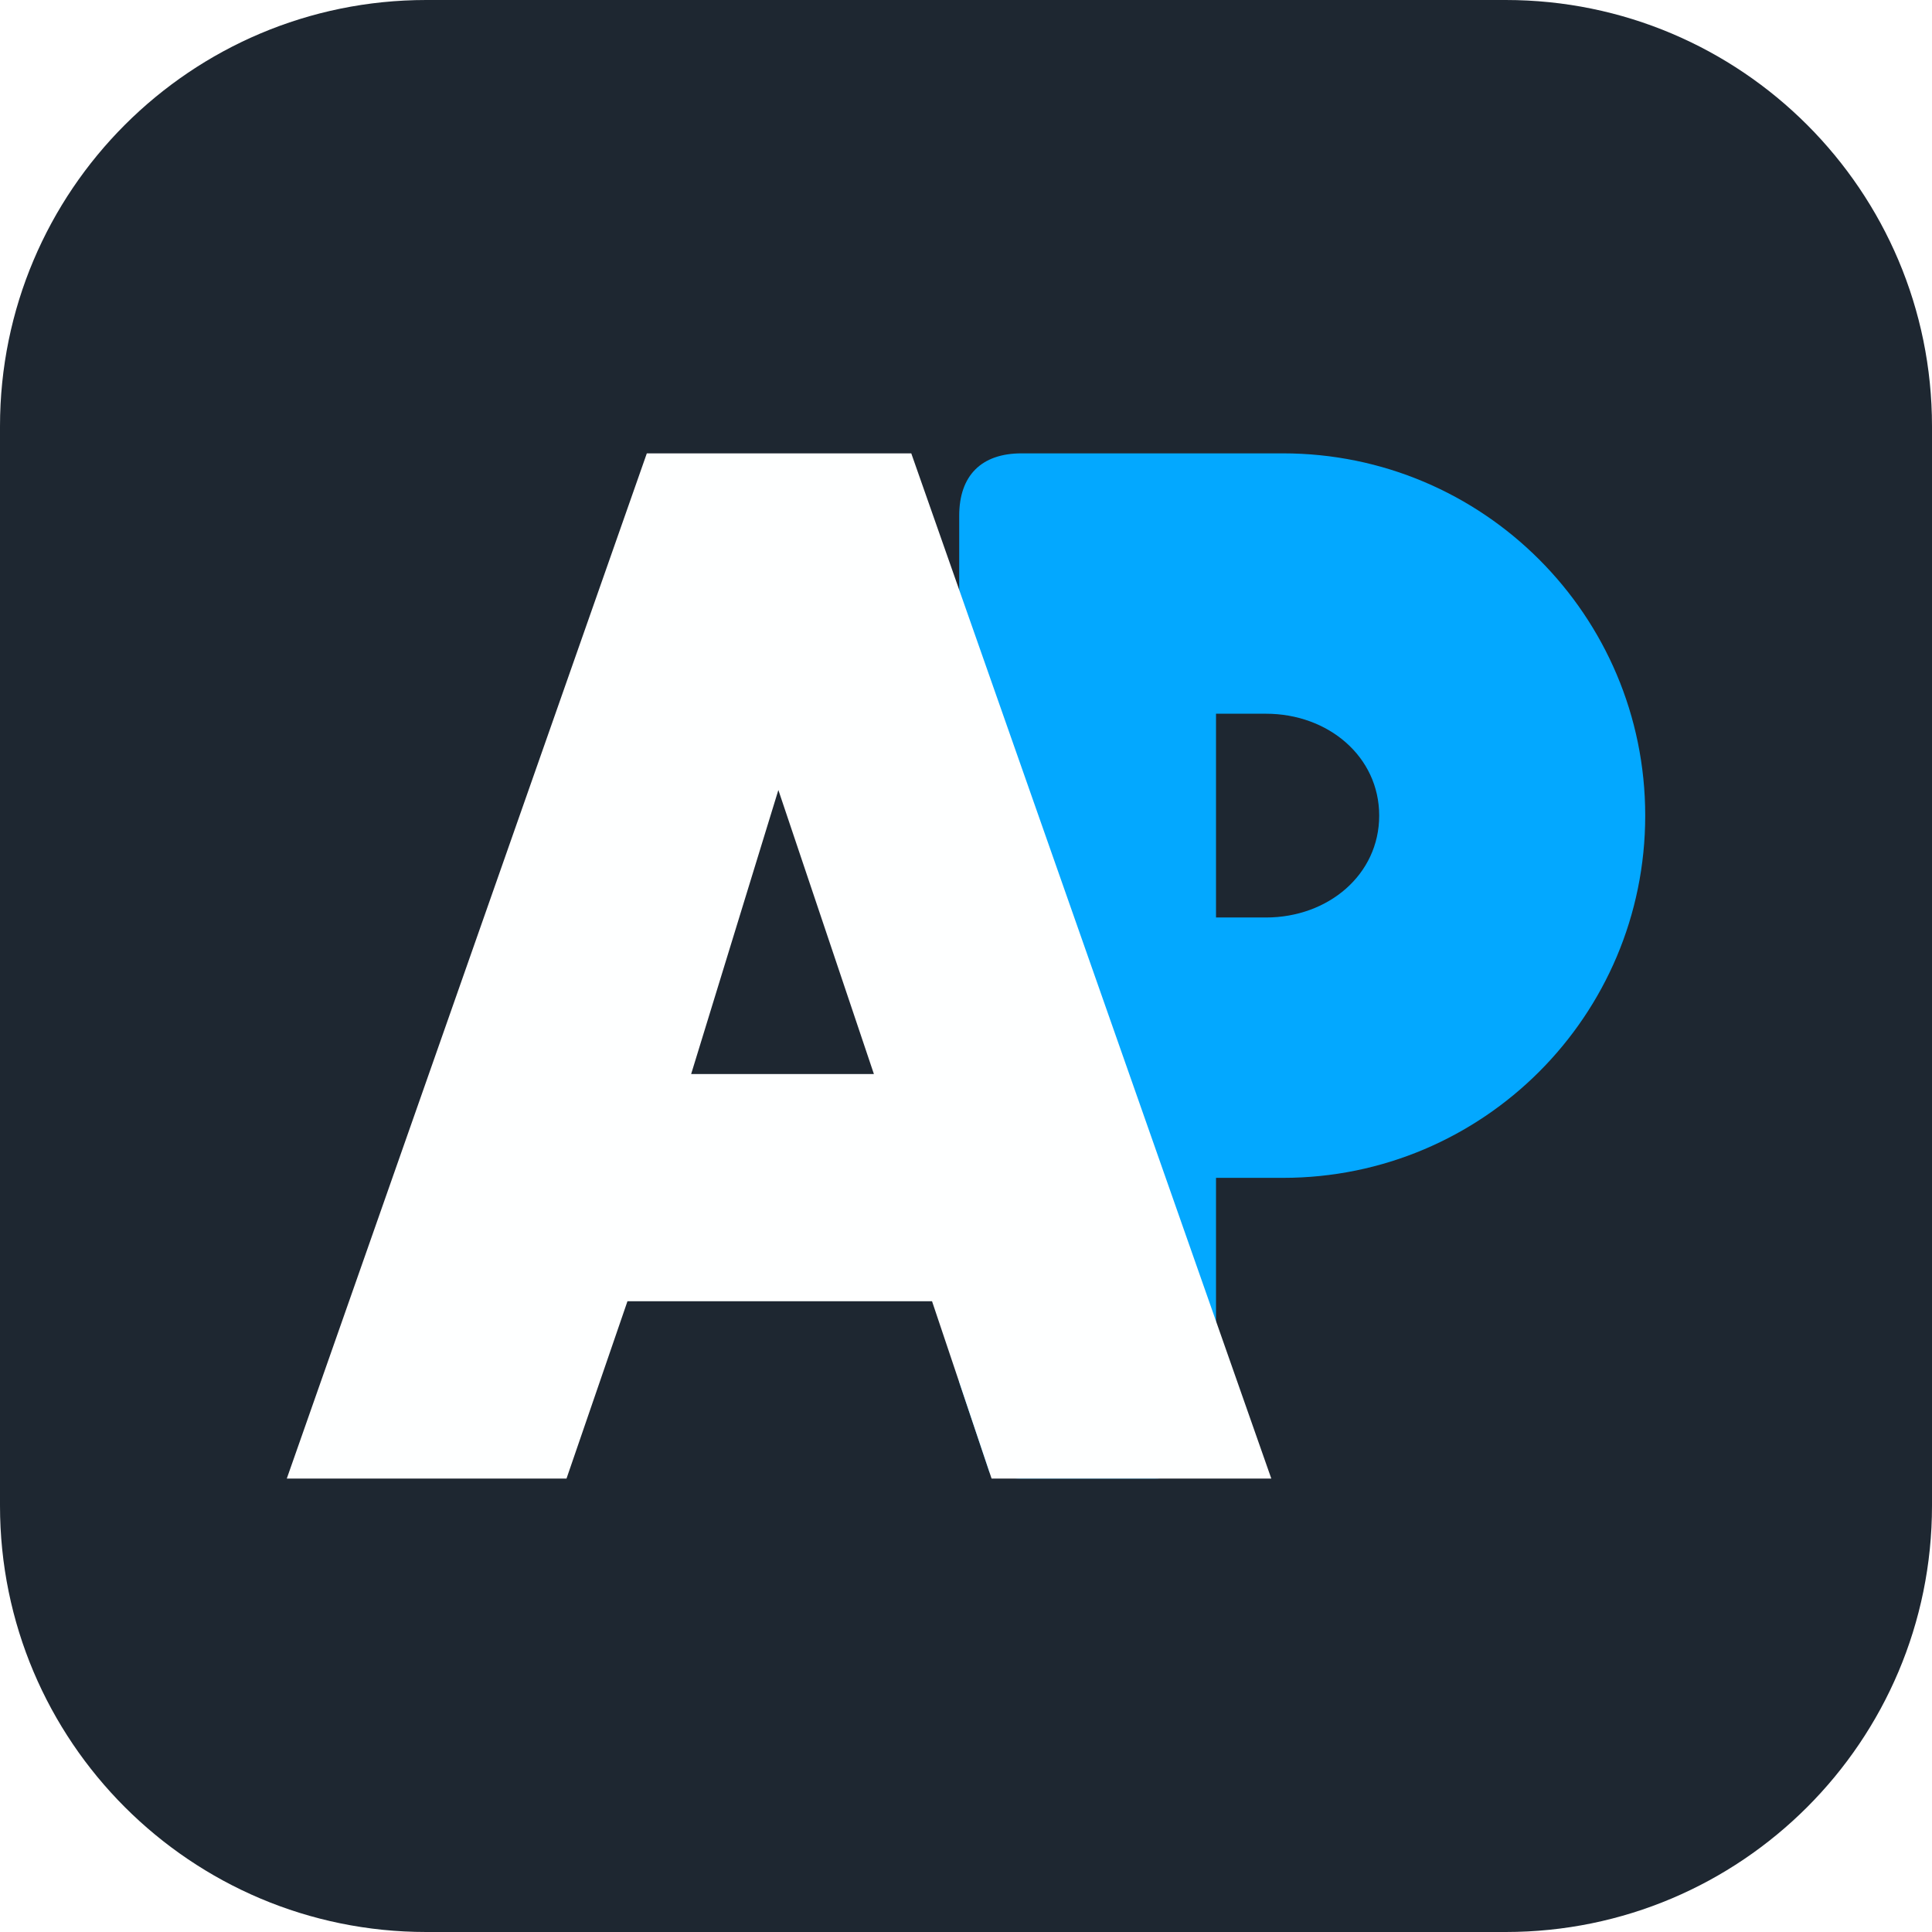
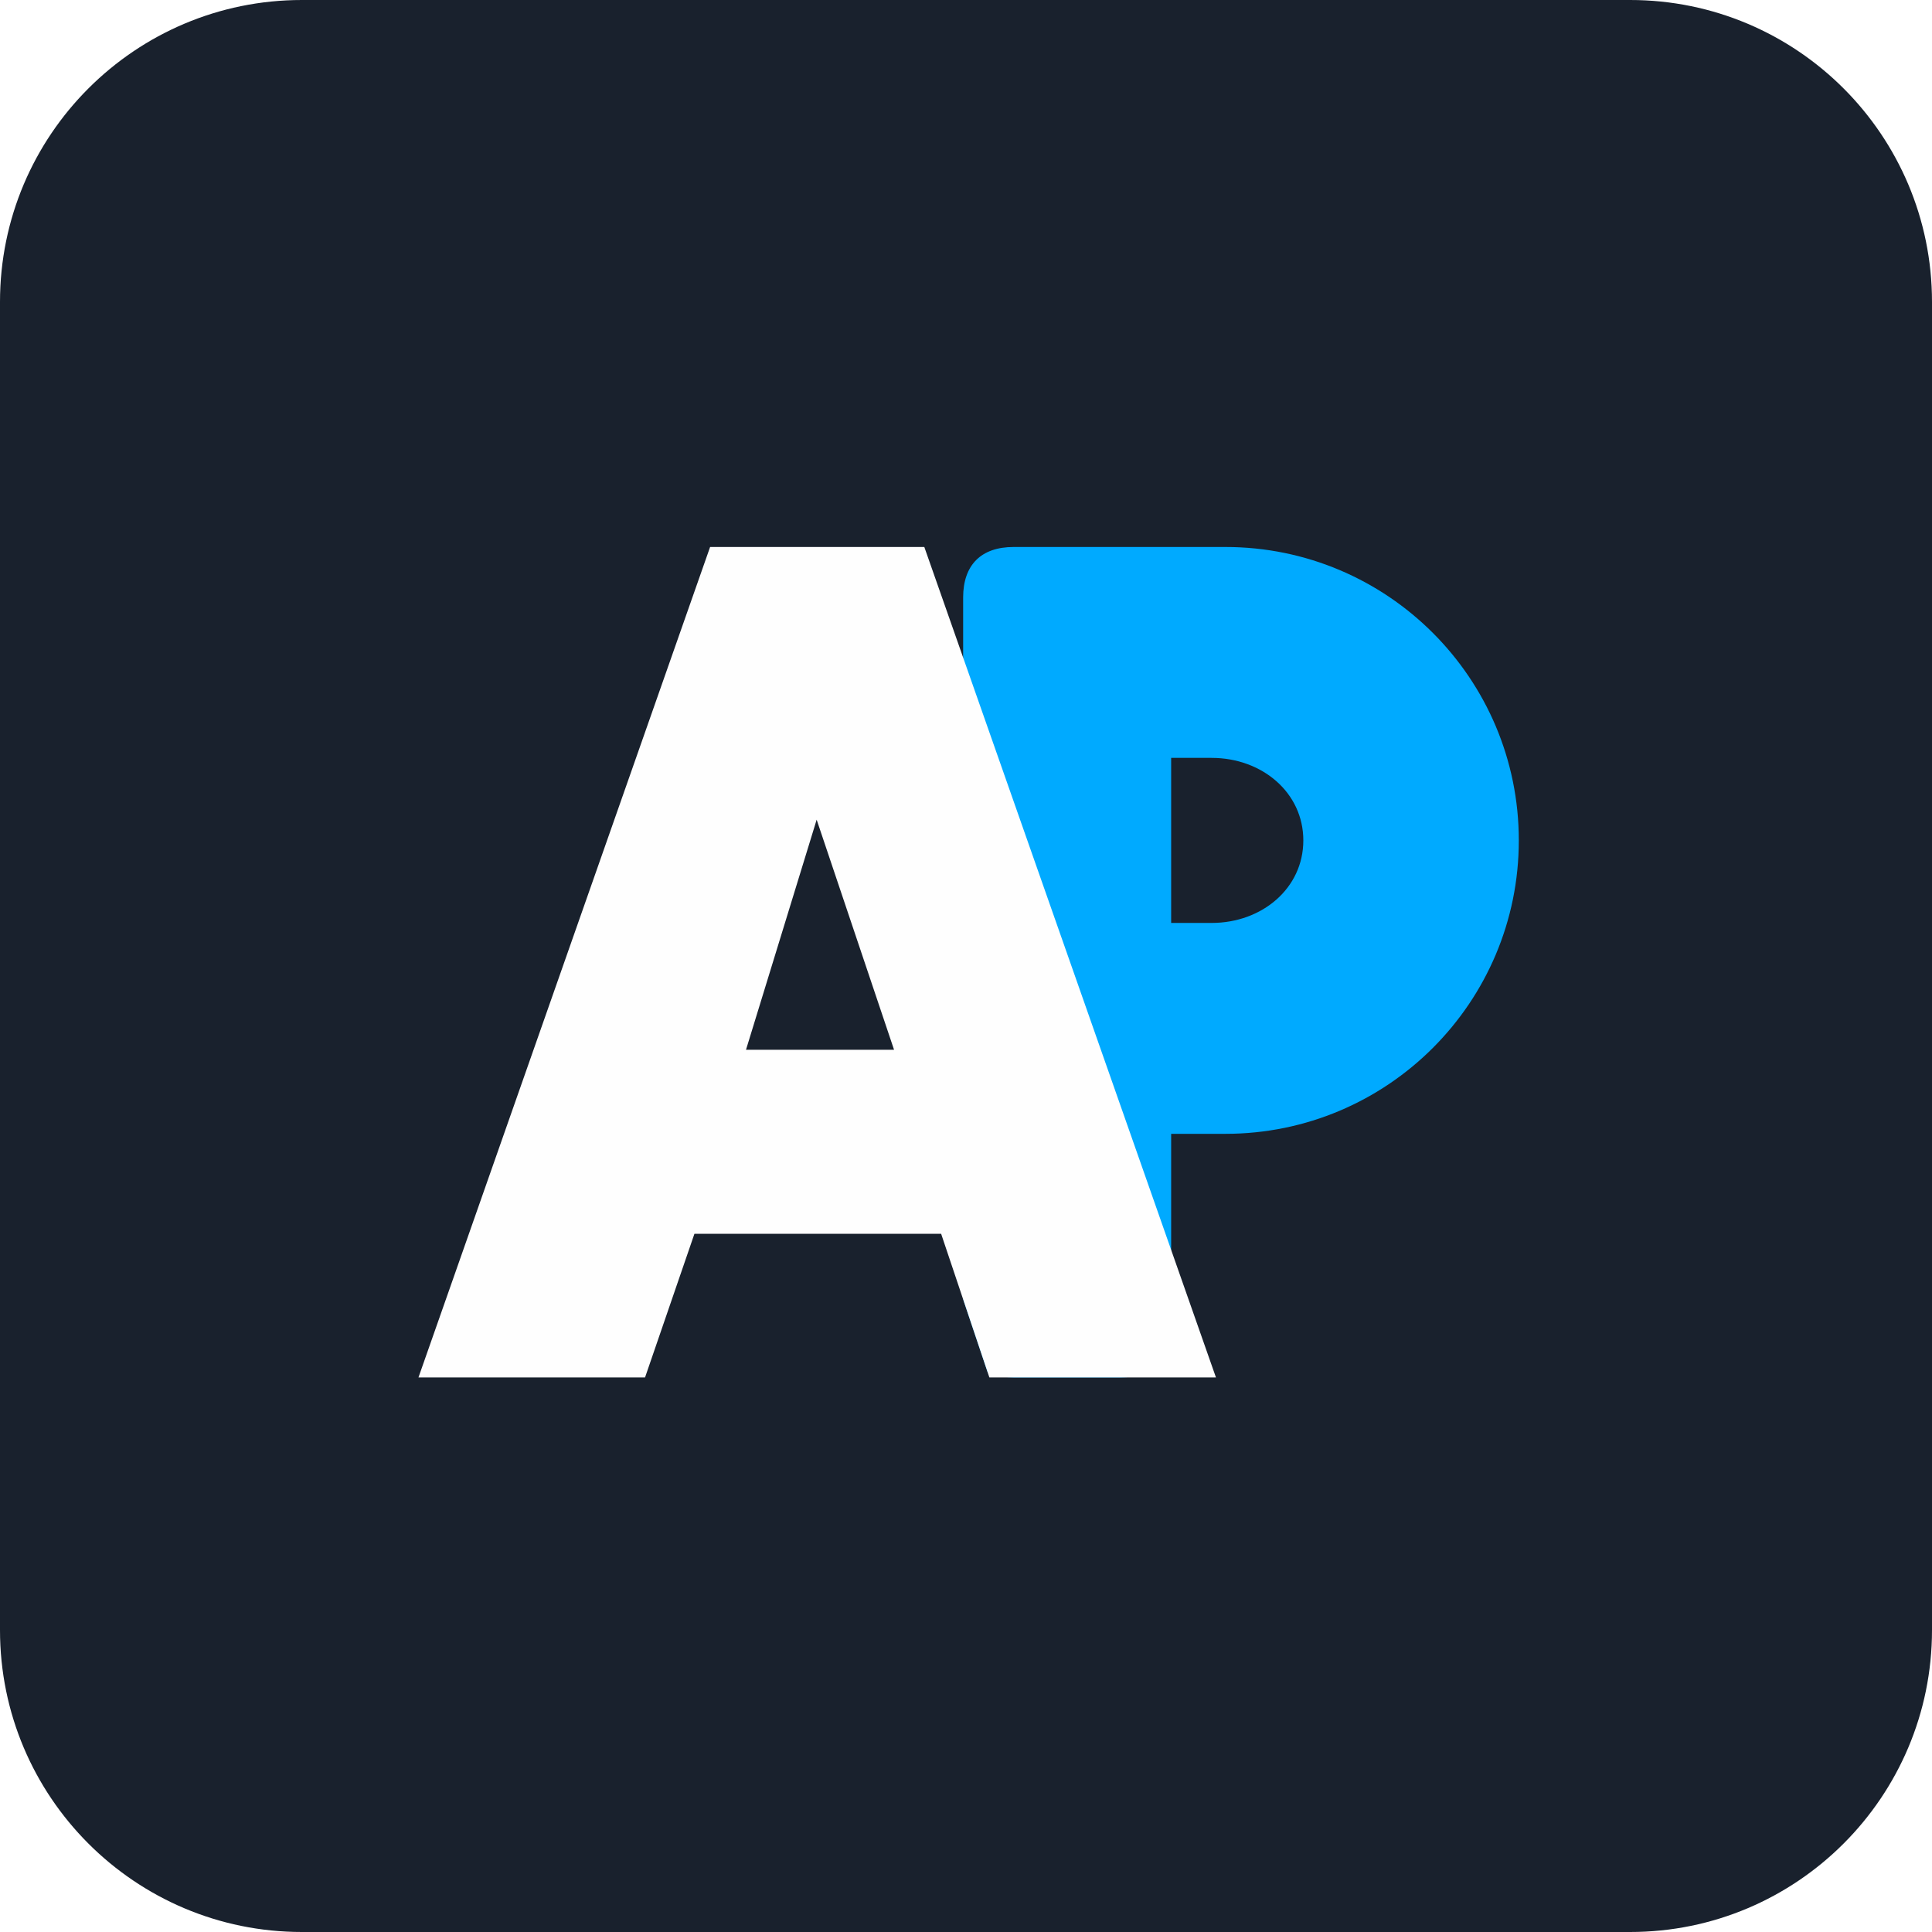
<svg xmlns="http://www.w3.org/2000/svg" width="512" height="512" viewBox="0 0 512 512">
-   <defs>
-     <clipPath id="notA">
-       <path d="M0 0H24V24H12.452V21.056L11.4 17.923H0z" />
-     </clipPath>
-   </defs>
-   <rect width="512" height="512" rx="112.97" ry="112.97" fill="#1e2731" />
-   <g transform="translate(76 76) scale(15)">
-     <path fill="#03a8ff" fill-rule="evenodd" clip-path="url(#notA)" d="M12.981 2.943H17.6C21.135 2.943 24 5.808 24 9.343S21.135 15.743 17.6 15.743H16.417v4.212c0 .71-.392 1.101-1.101 1.101h-2.335c-.71 0-1.101-.392-1.101-1.101V4.045c0-.71.392-1.102 1.101-1.102zM16.417 7.543H17.3C18.4 7.543 19.3 8.3 19.3 9.343S18.4 11.143 17.3 11.143H16.417z" />
-     <path fill="#feffff" fill-rule="evenodd" d="M6.361 2.943L0 21.056h4.942l1.077-3.133H11.4l1.052 3.133h4.942L11.033 2.943zM8.685 8.891l1.688 5.018H7.144z" />
+   <rect width="512" height="512" rx="80" ry="80" fill="#19212d" />
+   <g transform="translate(110.9 109.2) scale(12.15)">
+     <path fill="#00aaff" fill-rule="evenodd" d="M12.981 2.943H17.6C21.135 2.943 24 5.808 24 9.343S21.135 15.743 17.6 15.743H16.417v4.212c0 .71-.392 1.101-1.101 1.101h-2.335c-.71 0-1.101-.392-1.101-1.101V4.045c0-.71.392-1.102 1.101-1.102zM16.417 7.543H17.3C18.4 7.543 19.3 8.3 19.3 9.343S18.4 11.143 17.3 11.143H16.417z" />
+     <path fill="#19212d" d="M0 17.923H11.4L12.452 21.056V24H0z" />
+     <path fill="#fefefe" fill-rule="evenodd" d="M6.361 2.943L0 21.056h4.942l1.077-3.133H11.4l1.052 3.133h4.942L11.033 2.943zM8.685 8.891l1.688 5.018H7.144z" />
  </g>
</svg>
